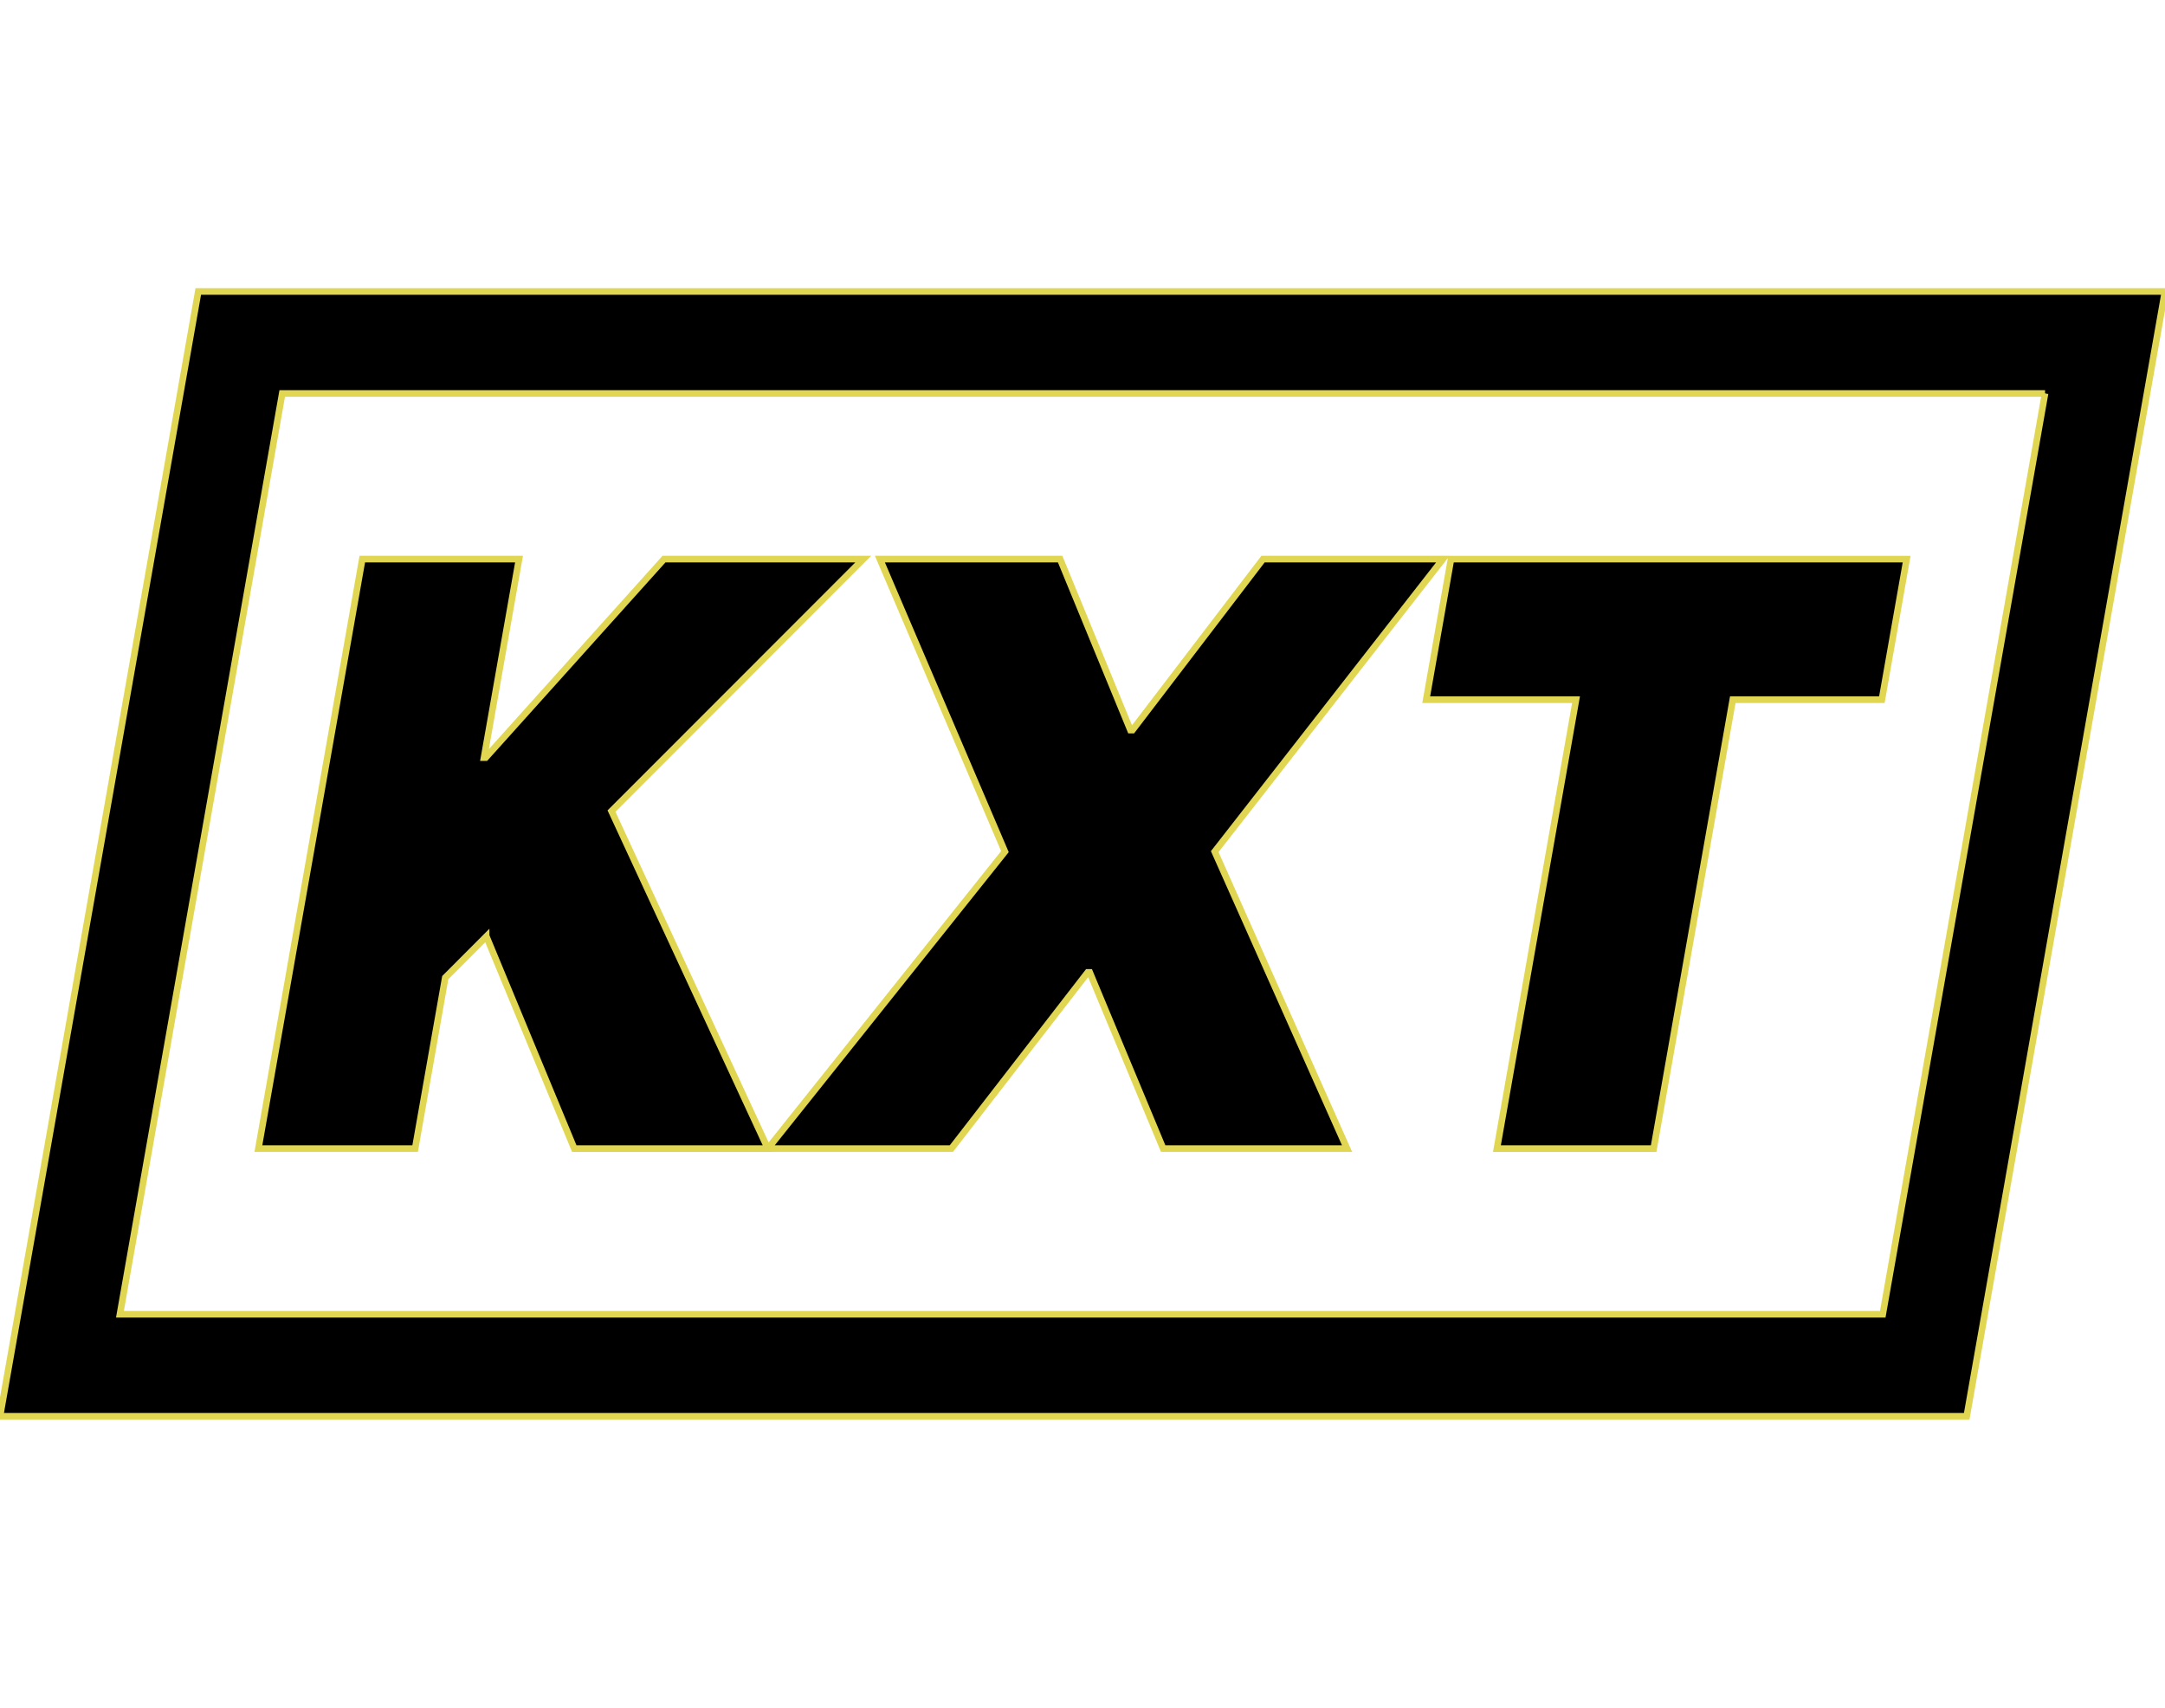
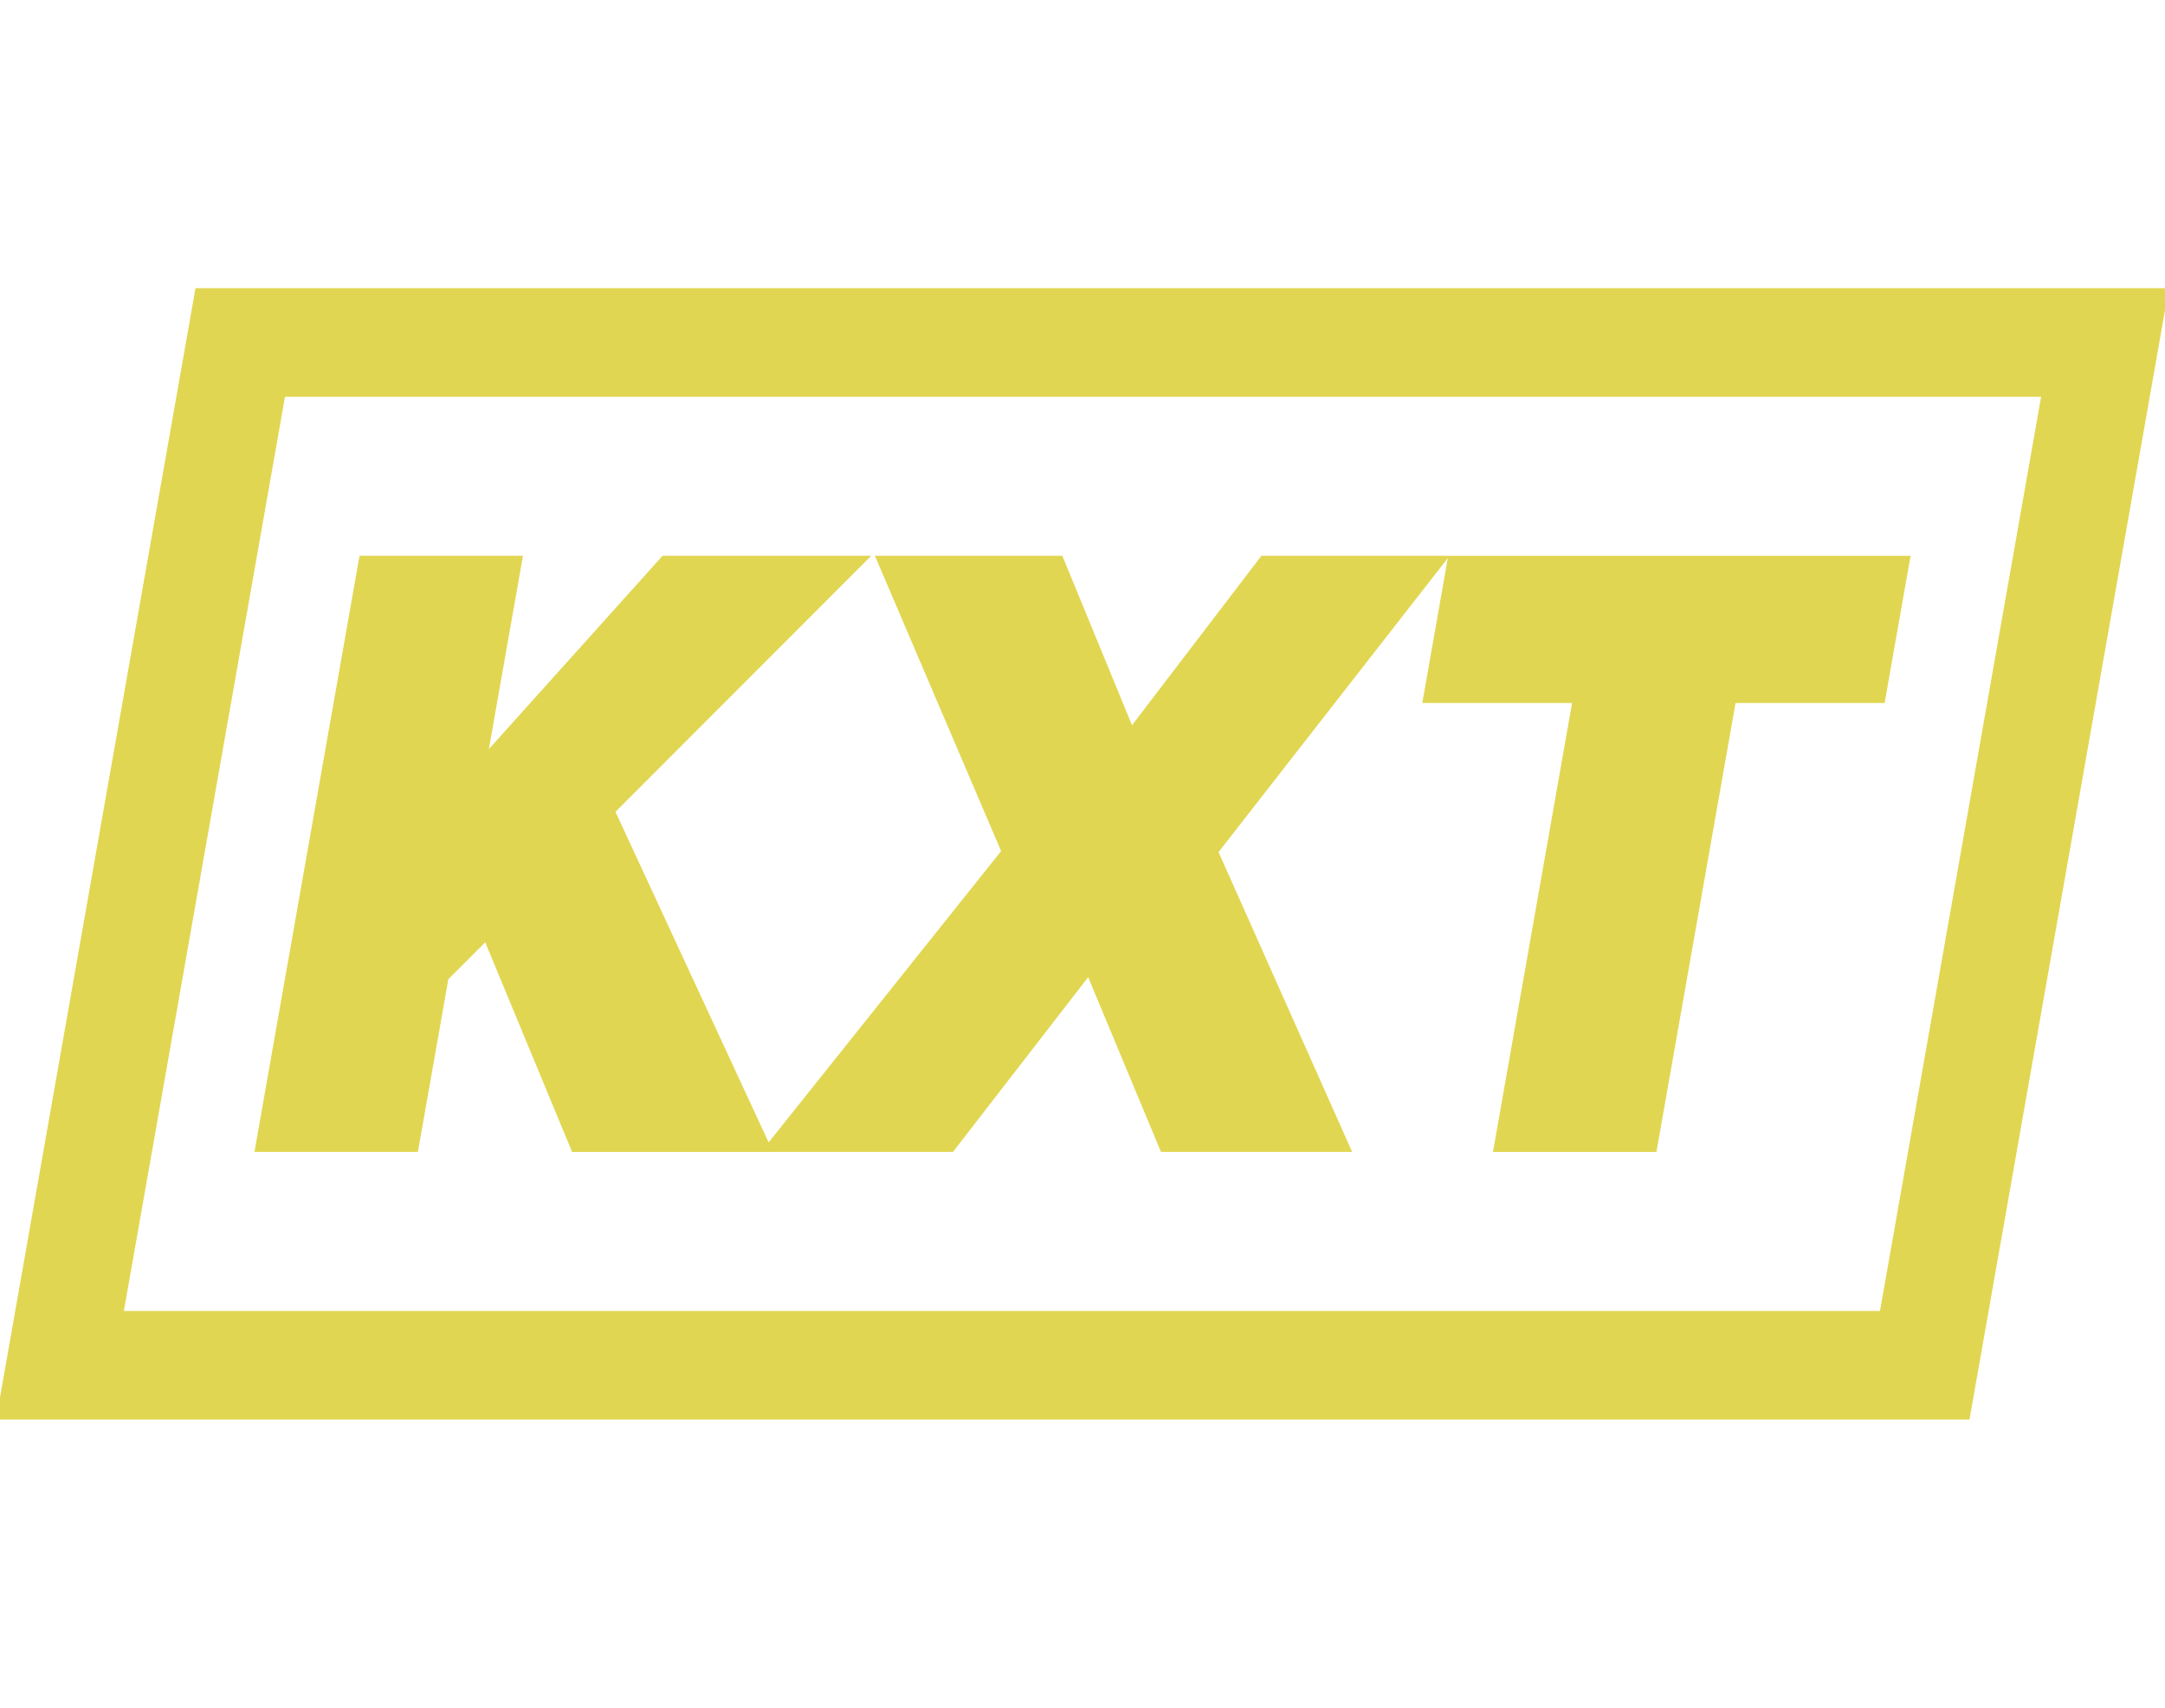
<svg xmlns="http://www.w3.org/2000/svg" width="50.717" color="yellow" height="40" viewBox="0 0 327.812 170.281">
  <defs>
    <style>
      .cls-1 {
        fill-rule: evenodd;
      }
    </style>
  </defs>
-   <path id="Forma_2" data-name="Forma 2" class="cls-1" d="M209.851,301.805L203.669,308l-4.563,25.886H175.373l15.733-89.25h23.733l-5.3,30.056h0.246l27.007-30.056h30.172l-38.124,38.153,23.679,51.1H223.207l-13.294-32.081h-0.062Zm91.4,5.4h-0.306L280.3,333.886H252.52l35.89-44.963-18.931-44.287h27.29l10.646,25.886h0.306l19.772-25.886h27.228l-34.544,44.287,20.038,44.963H312.373Zm73.631-41.283H352.2l3.752-21.284h68.991l-3.752,21.284H398.618l-11.98,67.966H362.905ZM445.9,219.558L421.326,358.964H154.411l24.573-139.406H445.9m18.156-15.438H166.271l-2.721,15.438L138.976,358.964,136.255,374.4H434.04l2.721-15.438,24.574-139.406,2.721-15.438h0Z" stroke="#E1D652" fill="" transform="translate(-136.25 -204.125)" />
+   <path id="Forma_2" data-name="Forma 2" class="cls-1" d="M209.851,301.805L203.669,308l-4.563,25.886H175.373l15.733-89.25h23.733l-5.3,30.056h0.246l27.007-30.056h30.172l-38.124,38.153,23.679,51.1H223.207l-13.294-32.081h-0.062Zm91.4,5.4h-0.306L280.3,333.886H252.52l35.89-44.963-18.931-44.287h27.29l10.646,25.886h0.306l19.772-25.886h27.228l-34.544,44.287,20.038,44.963H312.373Zm73.631-41.283H352.2l3.752-21.284h68.991l-3.752,21.284H398.618l-11.98,67.966H362.905ZM445.9,219.558L421.326,358.964H154.411l24.573-139.406H445.9m18.156-15.438H166.271l-2.721,15.438L138.976,358.964,136.255,374.4H434.04l2.721-15.438,24.574-139.406,2.721-15.438h0Z" stroke="#E1D652" fill="#E1D652" transform="translate(-136.25 -204.125)" />
</svg>
